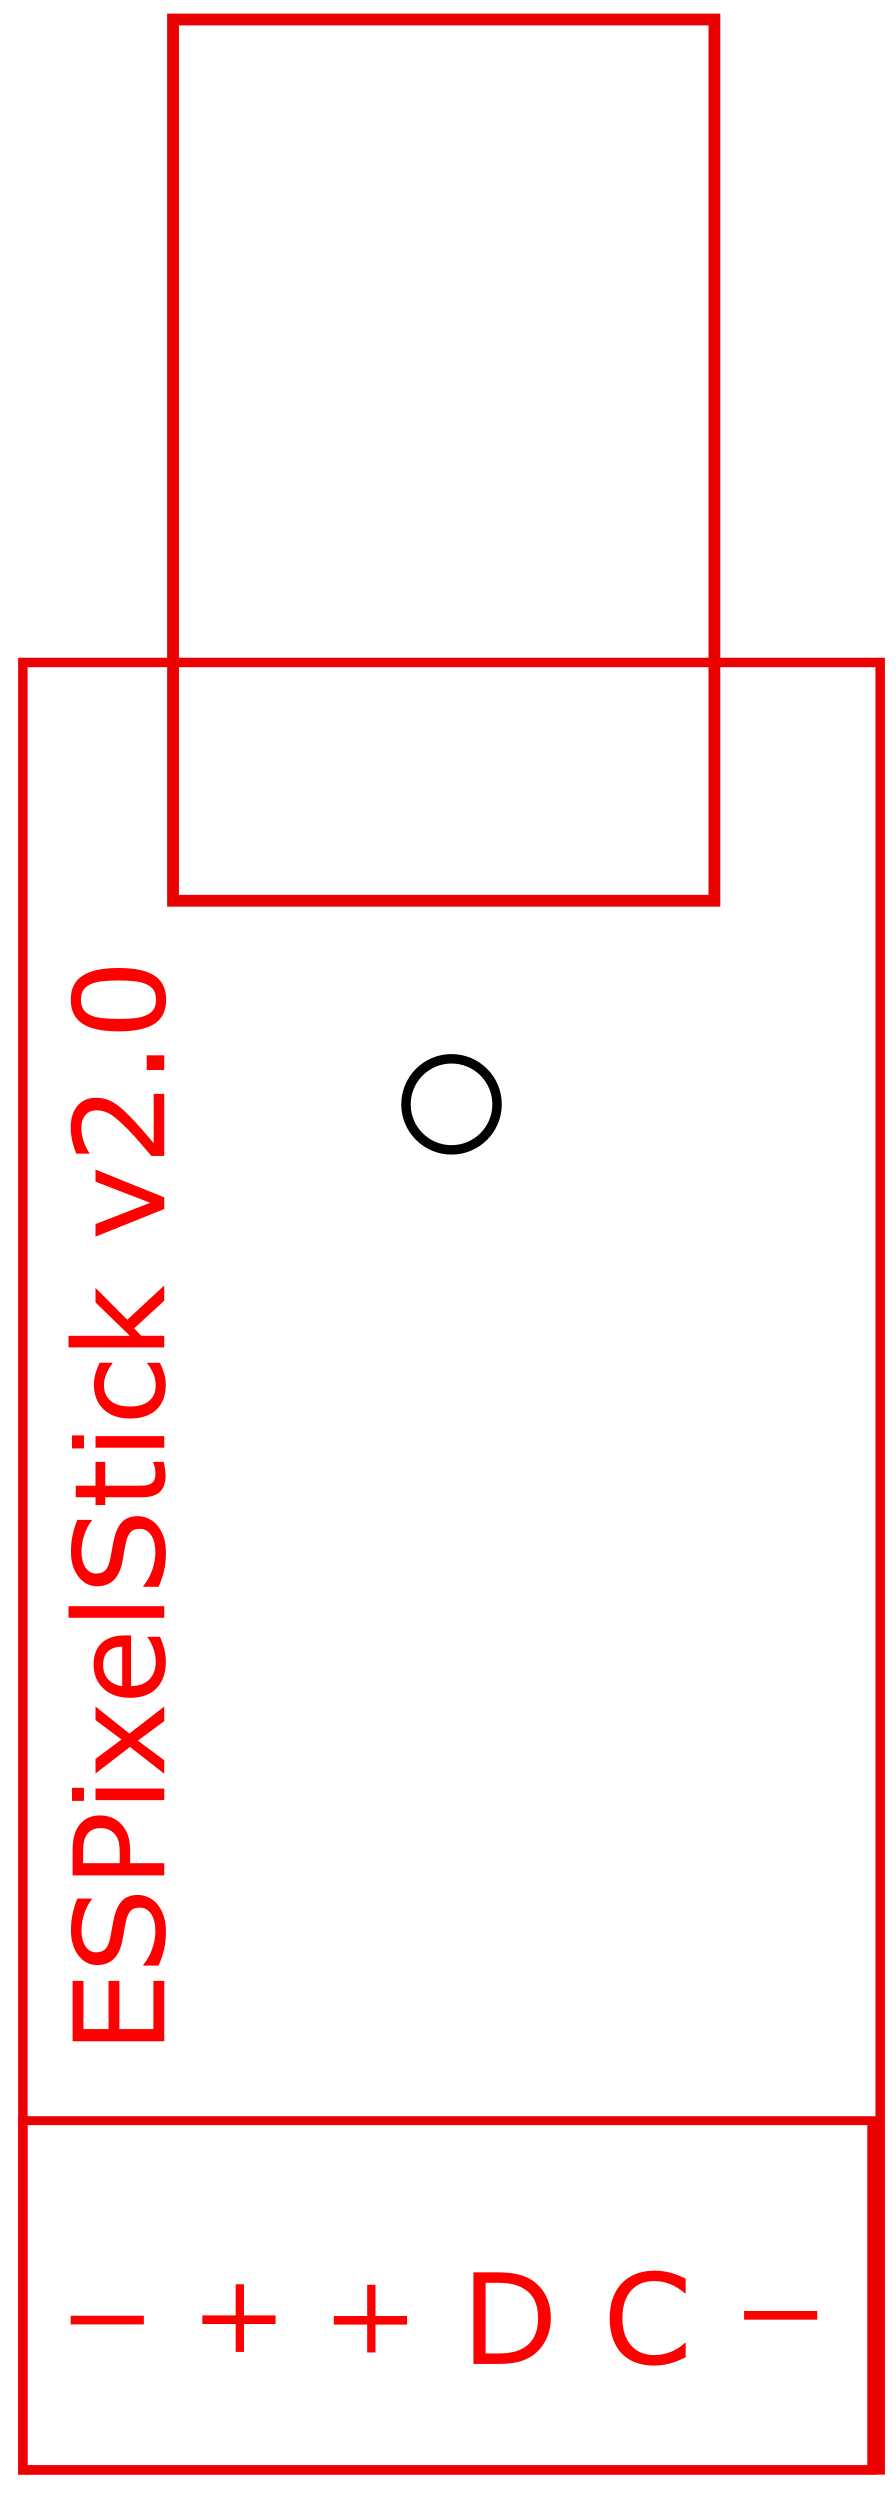
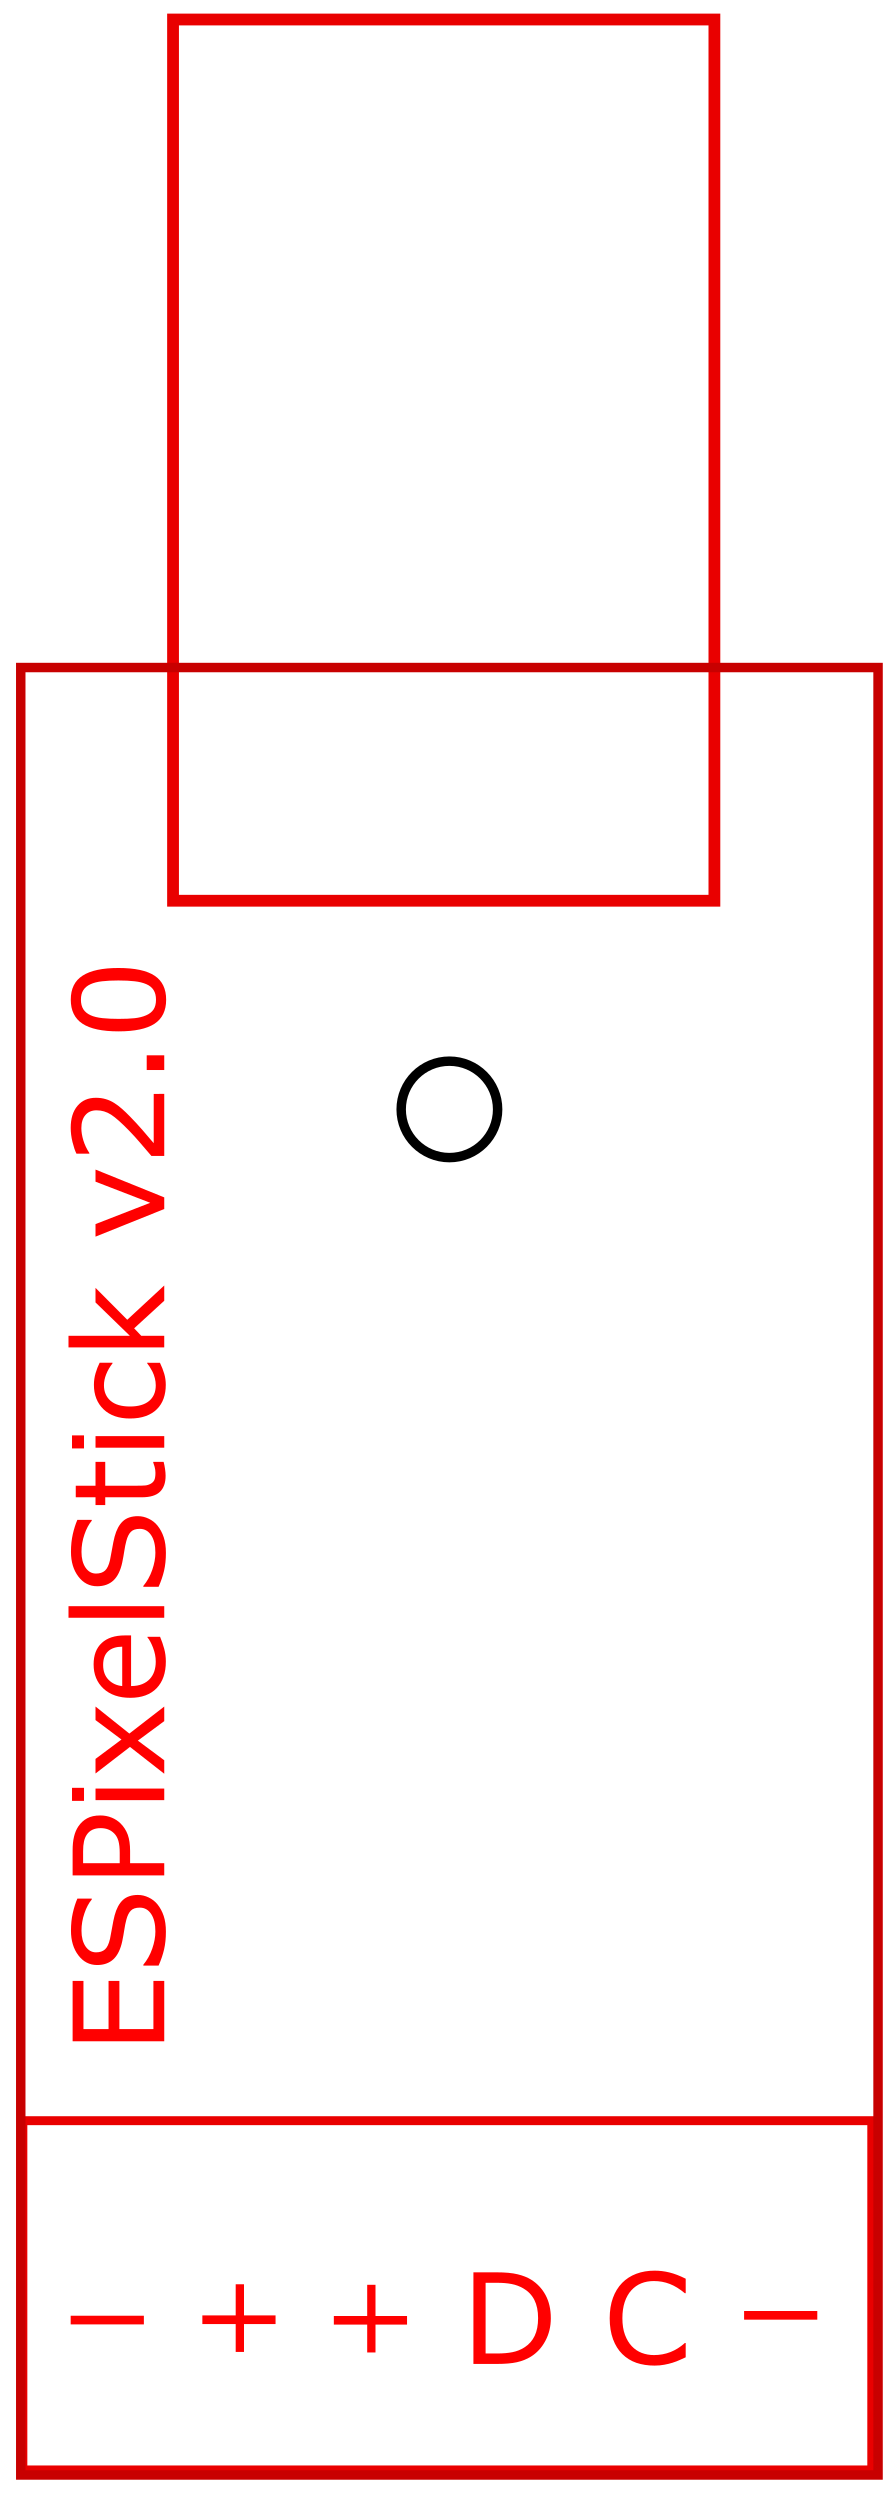
<svg xmlns="http://www.w3.org/2000/svg" width="94.701" height="264.52" version="1.1" id="svg5242">
  <defs id="defs5234">
    <marker id="DistanceX" orient="auto" refX="0" refY="0" style="overflow:visible">
      <path d="M 3,-3 -3,3 M 0,-5 V 5" style="stroke:#000000;stroke-width:0.5" id="path5222" />
    </marker>
    <pattern height="8" id="Hatch" patternUnits="userSpaceOnUse" width="8" x="0" y="0">
      <path d="M8 4 l-4,4" linecap="square" stroke="#000000" stroke-width="0.25" id="path5225" />
      <path d="M6 2 l-4,4" linecap="square" stroke="#000000" stroke-width="0.25" id="path5227" />
      <path d="M4 0 l-4,4" linecap="square" stroke="#000000" stroke-width="0.25" id="path5229" />
    </pattern>
    <symbol id="*MODEL_SPACE" />
    <symbol id="*PAPER_SPACE" />
    <marker style="overflow:visible" refY="0.0" refX="0.0" orient="auto" id="DistanceX-7">
      <path id="path6826" style="stroke:#000000; stroke-width:0.5" d="M 3,-3 L -3,3 M 0,-5 L  0,5" />
    </marker>
    <pattern y="0" x="0" width="8" patternUnits="userSpaceOnUse" id="Hatch-8" height="8">
      <path id="path6829" stroke-width="0.25" stroke="#000000" linecap="square" d="M8 4 l-4,4" />
      <path id="path6831" stroke-width="0.25" stroke="#000000" linecap="square" d="M6 2 l-4,4" />
      <path id="path6833" stroke-width="0.25" stroke="#000000" linecap="square" d="M4 0 l-4,4" />
    </pattern>
    <symbol id="*MODEL_SPACE-9" />
    <symbol id="*PAPER_SPACE-8" />
+     <marker style="overflow:visible" refY="0.0" refX="0.0" orient="auto" id="DistanceX-2">
+       <path id="path4544" style="stroke:#000000; stroke-width:0.5" d="M 3,-3 L -3,3 M 0,-5 L  0,5" />
+     </marker>
+     <pattern y="0" x="0" width="8" patternUnits="userSpaceOnUse" id="Hatch-9" height="8">
+       <path id="path4547" stroke-width="0.25" stroke="#000000" linecap="square" d="M8 4 l-4,4" />
+       <path id="path4549" stroke-width="0.25" stroke="#000000" linecap="square" d="M6 2 l-4,4" />
+       <path id="path4551" stroke-width="0.25" stroke="#000000" linecap="square" d="M4 0 l-4,4" />
+     </pattern>
+     <symbol id="*MODEL_SPACE-7" />
+     <symbol id="*PAPER_SPACE-6" />
  </defs>
  <g id="g5240" transform="translate(0,-858.0037)">
    <rect style="fill:none;fill-opacity:1;stroke:#e90000;stroke-width:1.247;stroke-miterlimit:4;stroke-dasharray:none;stroke-dashoffset:0;stroke-opacity:1" id="rect5248" width="57.28" height="93.241" x="18.309" y="860.068" />
    <rect style="fill:none;fill-opacity:1;stroke:#e90000;stroke-width:0.945;stroke-miterlimit:4;stroke-dasharray:none;stroke-dashoffset:0;stroke-opacity:1" id="rect5250" width="89.82" height="36.954" x="2.42" y="1082.389" />
    <path style="fill:none;stroke:#ff0000;stroke-width:0.914px;stroke-linecap:butt;stroke-linejoin:miter;stroke-opacity:1" d="m 7.478,1103.486 c 7.745,0 7.745,0 7.745,0 v 0" id="path5252" />
    <path style="fill:none;stroke:#ff0000;stroke-width:0.914px;stroke-linecap:butt;stroke-linejoin:miter;stroke-opacity:1" d="m 21.411,1103.452 c 7.745,0 7.745,0 7.745,0 v 0" id="path5252-9" />
    <path style="fill:none;stroke:#ff0000;stroke-width:0.879px;stroke-linecap:butt;stroke-linejoin:miter;stroke-opacity:1" d="m 25.378,1099.697 c 0,7.16 0,7.16 0,7.16 v 0" id="path5252-3" />
    <path style="fill:none;stroke:#ff0000;stroke-width:0.914px;stroke-linecap:butt;stroke-linejoin:miter;stroke-opacity:1" d="m 35.323,1103.511 c 7.745,0 7.745,0 7.745,0 v 0" id="path5252-9-8" />
    <path style="fill:none;stroke:#ff0000;stroke-width:0.879px;stroke-linecap:butt;stroke-linejoin:miter;stroke-opacity:1" d="m 39.291,1099.755 c 0,7.16 0,7.16 0,7.16 v 0" id="path5252-3-2" />
    <path style="fill:none;stroke:#ff0000;stroke-width:0.914px;stroke-linecap:butt;stroke-linejoin:miter;stroke-opacity:1" d="m 78.731,1102.984 c 7.745,0 7.745,0 7.745,0 v 0" id="path5252-4" />
    <g aria-label="D C" transform="translate(2.223037,879.3858)" style="font-style:normal;font-weight:normal;font-size:13.333px;line-height:1.25;font-family:sans-serif;letter-spacing:0px;word-spacing:0px;fill:#000000;fill-opacity:1;stroke:none" id="flowRoot5308">
      <path d="m 56.059,223.905 q 0,1.322 -0.579,2.396 -0.573,1.074 -1.53,1.667 -0.664,0.41 -1.484,0.592 -0.814,0.182 -2.148,0.182 H 47.868 v -9.694 h 2.422 q 1.419,0 2.253,0.208 0.84,0.202 1.419,0.56 0.99,0.618 1.543,1.647 0.553,1.029 0.553,2.441 z m -1.348,-0.019 q 0,-1.139 -0.397,-1.921 -0.397,-0.781 -1.185,-1.23 -0.573,-0.326 -1.217,-0.449 -0.645,-0.13 -1.543,-0.13 h -1.211 v 7.48 h 1.211 q 0.931,0 1.621,-0.137 0.697,-0.137 1.276,-0.508 0.723,-0.462 1.081,-1.217 0.365,-0.755 0.365,-1.888 z" style="fill:#ff0000;fill-opacity:1" id="path5316" />
      <path d="m 70.329,228.039 q -0.358,0.156 -0.651,0.293 -0.286,0.137 -0.755,0.286 -0.397,0.124 -0.866,0.208 -0.462,0.091 -1.022,0.091 -1.055,0 -1.921,-0.293 -0.859,-0.299 -1.497,-0.931 -0.625,-0.618 -0.977,-1.569 -0.352,-0.957 -0.352,-2.22 0,-1.198 0.339,-2.142 0.339,-0.944 0.977,-1.595 0.618,-0.632 1.491,-0.964 0.879,-0.332 1.947,-0.332 0.781,0 1.556,0.189 0.781,0.189 1.732,0.664 v 1.53 h -0.098 q -0.801,-0.671 -1.589,-0.977 -0.788,-0.306 -1.686,-0.306 -0.736,0 -1.328,0.241 -0.586,0.234 -1.048,0.736 -0.449,0.488 -0.703,1.237 -0.247,0.742 -0.247,1.719 0,1.022 0.273,1.758 0.28,0.736 0.716,1.198 0.456,0.482 1.061,0.716 0.612,0.228 1.289,0.228 0.931,0 1.745,-0.319 0.814,-0.319 1.523,-0.957 h 0.091 z" style="fill:#ff0000;fill-opacity:1" id="path5318" />
    </g>
    <g aria-label="ESPixelStick v2.0" transform="rotate(-90,442.7396,640.1606)" style="font-style:normal;font-weight:normal;font-size:13.333px;line-height:1.25;font-family:sans-serif;letter-spacing:0px;word-spacing:0px;fill:#ff0000;fill-opacity:1;stroke:none" id="flowRoot5370">
      <path d="M 15.3,214.799 H 8.913 v -9.694 H 15.3 v 1.146 h -5.098 v 2.656 h 5.098 v 1.146 h -5.098 v 3.6 h 5.098 z" style="" id="path5378" />
      <path d="m 24.395,212.032 q 0,0.566 -0.267,1.12 -0.26,0.553 -0.736,0.938 -0.521,0.417 -1.217,0.651 -0.69,0.234 -1.667,0.234 -1.048,0 -1.888,-0.195 -0.833,-0.195 -1.699,-0.579 v -1.615 h 0.091 q 0.736,0.612 1.699,0.944 0.964,0.332 1.81,0.332 1.198,0 1.862,-0.449 0.671,-0.449 0.671,-1.198 0,-0.645 -0.319,-0.951 -0.312,-0.306 -0.957,-0.475 -0.488,-0.13 -1.061,-0.215 -0.566,-0.085 -1.204,-0.215 -1.289,-0.273 -1.914,-0.931 -0.618,-0.664 -0.618,-1.725 0,-1.217 1.029,-1.992 1.029,-0.781 2.611,-0.781 1.022,0 1.875,0.195 0.853,0.195 1.51,0.482 v 1.523 h -0.091 q -0.553,-0.469 -1.458,-0.775 -0.898,-0.312 -1.842,-0.312 -1.035,0 -1.667,0.43 -0.625,0.43 -0.625,1.107 0,0.605 0.312,0.951 0.312,0.345 1.1,0.527 0.417,0.091 1.185,0.221 0.768,0.13 1.302,0.267 1.081,0.286 1.628,0.866 0.547,0.579 0.547,1.621 z" style="" id="path5380" />
      <path d="m 32.807,208.035 q 0,0.645 -0.228,1.198 -0.221,0.547 -0.625,0.951 -0.501,0.501 -1.185,0.755 -0.684,0.247 -1.725,0.247 h -1.289 v 3.613 h -1.289 v -9.694 h 2.63 q 0.872,0 1.478,0.15 0.605,0.143 1.074,0.456 0.553,0.371 0.853,0.924 0.306,0.553 0.306,1.4 z m -1.341,0.033 q 0,-0.501 -0.176,-0.872 -0.176,-0.371 -0.534,-0.605 -0.312,-0.202 -0.716,-0.286 -0.397,-0.091 -1.009,-0.091 h -1.276 v 3.874 h 1.087 q 0.781,0 1.27,-0.137 0.488,-0.143 0.794,-0.449 0.306,-0.312 0.43,-0.658 0.13,-0.345 0.13,-0.775 z" style="" id="path5382" />
      <path d="m 35.73,206.31 h -1.38 v -1.27 h 1.38 z m -0.078,8.49 h -1.224 v -7.272 h 1.224 z" style="" id="path5384" />
      <path d="m 44.33,214.799 h -1.543 l -2.064,-2.793 -2.077,2.793 h -1.426 l 2.839,-3.626 -2.812,-3.646 h 1.543 l 2.051,2.747 2.057,-2.747 h 1.432 l -2.858,3.581 z" style="" id="path5386" />
      <path d="m 51.856,211.29 h -5.358 q 0,0.671 0.202,1.172 0.202,0.495 0.553,0.814 0.339,0.312 0.801,0.469 0.469,0.156 1.029,0.156 0.742,0 1.491,-0.293 0.755,-0.299 1.074,-0.586 h 0.065 v 1.335 q -0.618,0.26 -1.263,0.436 -0.645,0.176 -1.354,0.176 -1.81,0 -2.826,-0.977 -1.016,-0.983 -1.016,-2.786 0,-1.784 0.97,-2.832 0.977,-1.048 2.565,-1.048 1.471,0 2.266,0.859 0.801,0.859 0.801,2.441 z m -1.191,-0.938 q -0.006,-0.964 -0.488,-1.491 -0.475,-0.527 -1.452,-0.527 -0.983,0 -1.569,0.579 -0.579,0.579 -0.658,1.439 z" style="" id="path5388" />
      <path d="m 54.949,214.799 h -1.224 v -10.13 h 1.224 z" style="" id="path5390" />
      <path d="m 64.473,212.032 q 0,0.566 -0.267,1.12 -0.26,0.553 -0.736,0.938 -0.521,0.417 -1.217,0.651 -0.69,0.234 -1.667,0.234 -1.048,0 -1.888,-0.195 -0.833,-0.195 -1.699,-0.579 v -1.615 h 0.091 q 0.736,0.612 1.699,0.944 0.964,0.332 1.81,0.332 1.198,0 1.862,-0.449 0.671,-0.449 0.671,-1.198 0,-0.645 -0.319,-0.951 -0.312,-0.306 -0.957,-0.475 -0.488,-0.13 -1.061,-0.215 -0.566,-0.085 -1.204,-0.215 -1.289,-0.273 -1.914,-0.931 -0.618,-0.664 -0.618,-1.725 0,-1.217 1.029,-1.992 1.029,-0.781 2.611,-0.781 1.022,0 1.875,0.195 0.853,0.195 1.51,0.482 v 1.523 h -0.091 q -0.553,-0.469 -1.458,-0.775 -0.898,-0.312 -1.842,-0.312 -1.035,0 -1.667,0.43 -0.625,0.43 -0.625,1.107 0,0.605 0.312,0.951 0.312,0.345 1.1,0.527 0.417,0.091 1.185,0.221 0.768,0.13 1.302,0.267 1.081,0.286 1.628,0.866 0.547,0.579 0.547,1.621 z" style="" id="path5392" />
      <path d="m 70.222,214.734 q -0.345,0.091 -0.755,0.15 -0.404,0.059 -0.723,0.059 -1.113,0 -1.693,-0.599 -0.579,-0.599 -0.579,-1.921 v -3.867 h -0.827 v -1.029 h 0.827 v -2.09 h 1.224 v 2.09 h 2.526 v 1.029 h -2.526 v 3.314 q 0,0.573 0.026,0.898 0.026,0.319 0.182,0.599 0.143,0.26 0.391,0.384 0.254,0.117 0.768,0.117 0.299,0 0.625,-0.085 0.326,-0.091 0.469,-0.15 h 0.065 z" style="" id="path5394" />
      <path d="m 73.021,206.31 h -1.38 v -1.27 h 1.38 z m -0.078,8.49 h -1.224 v -7.272 h 1.224 z" style="" id="path5396" />
      <path d="m 80.704,214.343 q -0.612,0.293 -1.165,0.456 -0.547,0.163 -1.165,0.163 -0.788,0 -1.445,-0.228 -0.658,-0.234 -1.126,-0.703 -0.475,-0.469 -0.736,-1.185 -0.26,-0.716 -0.26,-1.673 0,-1.784 0.977,-2.799 0.983,-1.016 2.591,-1.016 0.625,0 1.224,0.176 0.605,0.176 1.107,0.43 v 1.361 h -0.065 q -0.56,-0.436 -1.159,-0.671 -0.592,-0.234 -1.159,-0.234 -1.042,0 -1.647,0.703 -0.599,0.697 -0.599,2.051 0,1.315 0.586,2.025 0.592,0.703 1.66,0.703 0.371,0 0.755,-0.098 0.384,-0.098 0.69,-0.254 0.267,-0.137 0.501,-0.286 0.234,-0.156 0.371,-0.267 h 0.065 z" style="" id="path5398" />
      <path d="m 88.881,214.799 h -1.615 l -2.917,-3.184 -0.794,0.755 v 2.428 h -1.224 v -10.13 h 1.224 v 6.497 l 3.535,-3.639 h 1.543 l -3.379,3.359 z" style="" id="path5400" />
      <path d="m 101.146,207.527 -2.943,7.272 h -1.23 l -2.923,-7.272 h 1.328 l 2.253,5.788 2.233,-5.788 z" style="" id="path5402" />
      <path d="m 109.154,214.799 h -6.562 v -1.361 q 0.684,-0.586 1.367,-1.172 0.69,-0.586 1.283,-1.165 1.25,-1.211 1.712,-1.921 0.462,-0.716 0.462,-1.543 0,-0.755 -0.501,-1.178 -0.495,-0.43 -1.387,-0.43 -0.592,0 -1.283,0.208 -0.69,0.208 -1.348,0.638 h -0.065 v -1.367 q 0.462,-0.228 1.23,-0.417 0.775,-0.189 1.497,-0.189 1.491,0 2.337,0.723 0.846,0.716 0.846,1.947 0,0.553 -0.143,1.035 -0.137,0.475 -0.41,0.905 -0.254,0.404 -0.599,0.794 -0.339,0.391 -0.827,0.866 -0.697,0.684 -1.439,1.328 -0.742,0.638 -1.387,1.185 h 5.215 z" style="" id="path5404" />
      <path d="m 113.236,214.799 h -1.556 v -1.855 h 1.556 z" style="" id="path5406" />
      <path d="m 122.475,209.949 q 0,2.611 -0.82,3.835 -0.814,1.217 -2.533,1.217 -1.745,0 -2.552,-1.237 -0.801,-1.237 -0.801,-3.802 0,-2.585 0.814,-3.815 0.814,-1.237 2.539,-1.237 1.745,0 2.546,1.257 0.807,1.25 0.807,3.783 z m -1.712,2.956 q 0.228,-0.527 0.306,-1.237 0.085,-0.716 0.085,-1.719 0,-0.99 -0.085,-1.719 -0.078,-0.729 -0.312,-1.237 -0.228,-0.501 -0.625,-0.755 -0.391,-0.254 -1.009,-0.254 -0.612,0 -1.016,0.254 -0.397,0.254 -0.632,0.768 -0.221,0.482 -0.306,1.257 -0.078,0.775 -0.078,1.699 0,1.016 0.072,1.699 0.072,0.684 0.306,1.224 0.215,0.508 0.605,0.775 0.397,0.267 1.048,0.267 0.612,0 1.016,-0.254 0.404,-0.254 0.625,-0.768 z" style="" id="path5408" />
    </g>
    <g id="g6844" transform="translate(135.4044,-218.2064)">
-       <path id="path6840" style="fill:none;stroke:#ec0000;stroke-opacity:1" d="m -42.275,1146.306 h -90.709 v 191.244 h 90.709 z" />
-       <path id="path6842" style="fill:none;stroke:#000000" d="m -82.811,1193.058 a 4.819,4.819 0 1 0 -9.638,0 4.819,4.819 0 1 0 9.638,0 z" />
+       <g id="g4562" transform="translate(-133.2083,24.32027)">
+         <path id="path4558" style="fill:none;stroke:#c80000;stroke-opacity:1" d="M 90.709,1122.52 H 0 v 191.244 h 90.709 z" />
+         <path id="path4560" style="fill:none;stroke:#000000" d="m 50.457,1169.272 a 5.102,5.102 0 1 0 -10.205,0 5.102,5.102 0 1 0 10.205,0 z" />
+       </g>
    </g>
  </g>
</svg>
